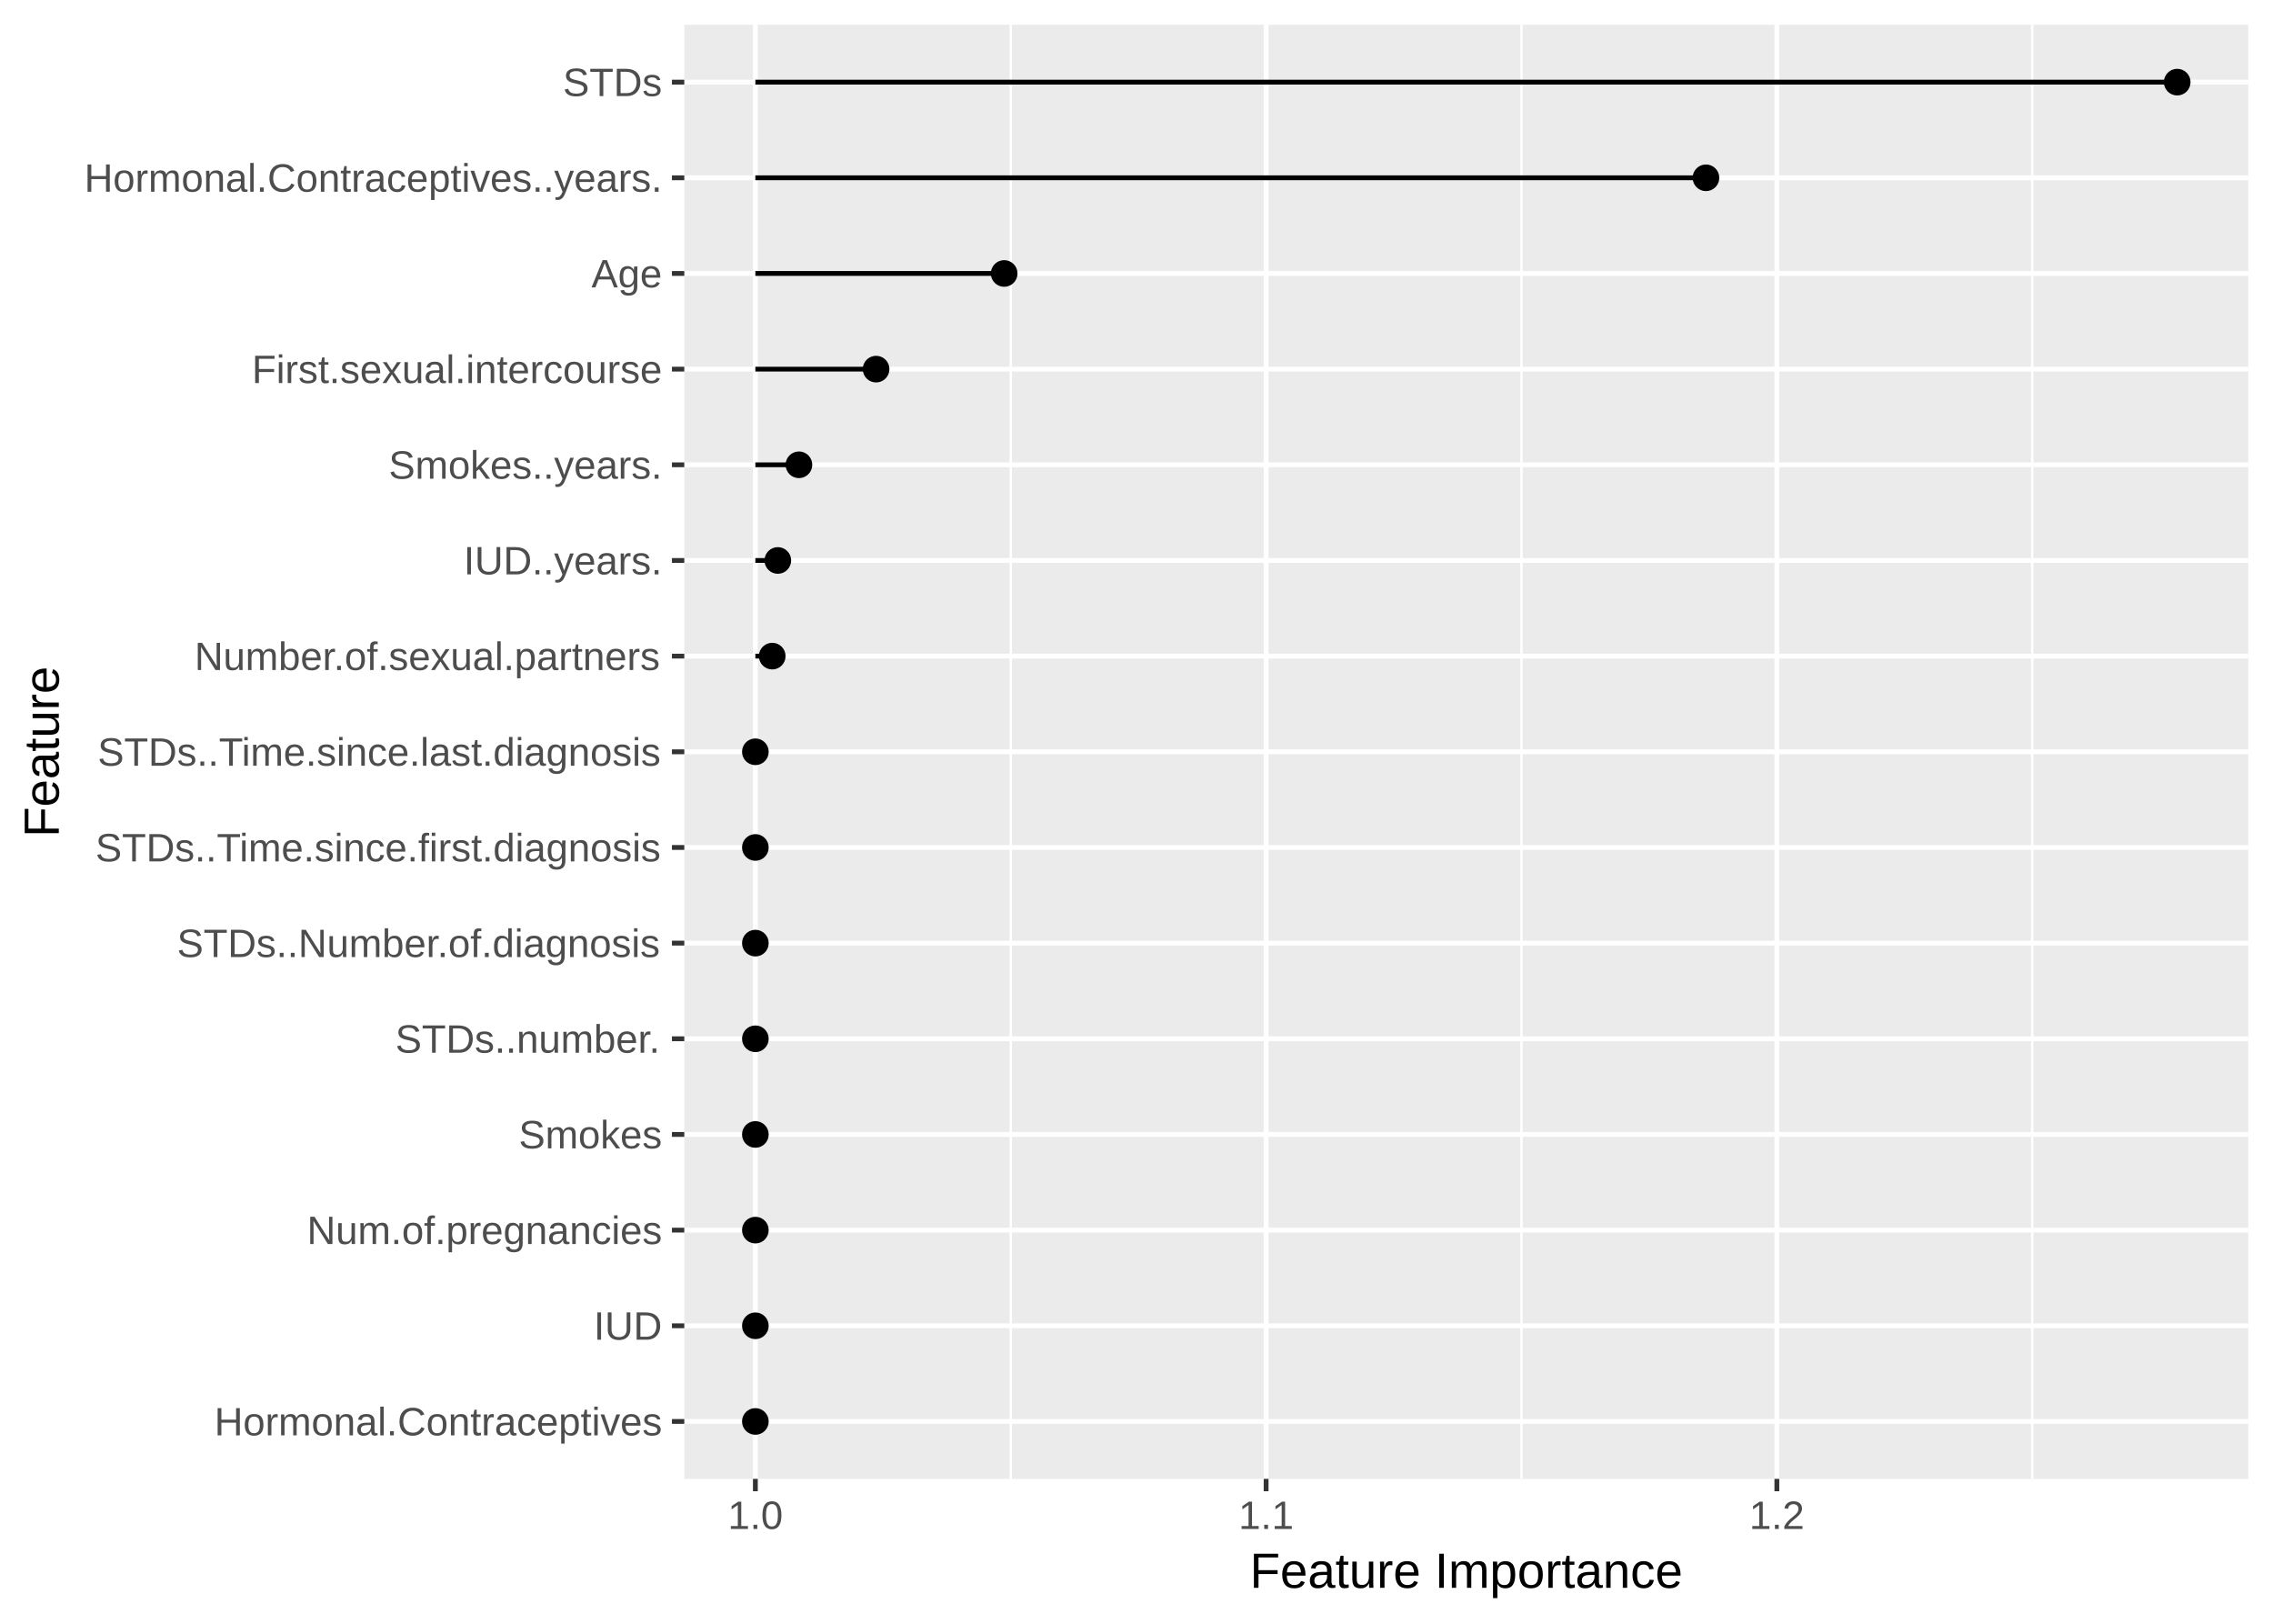
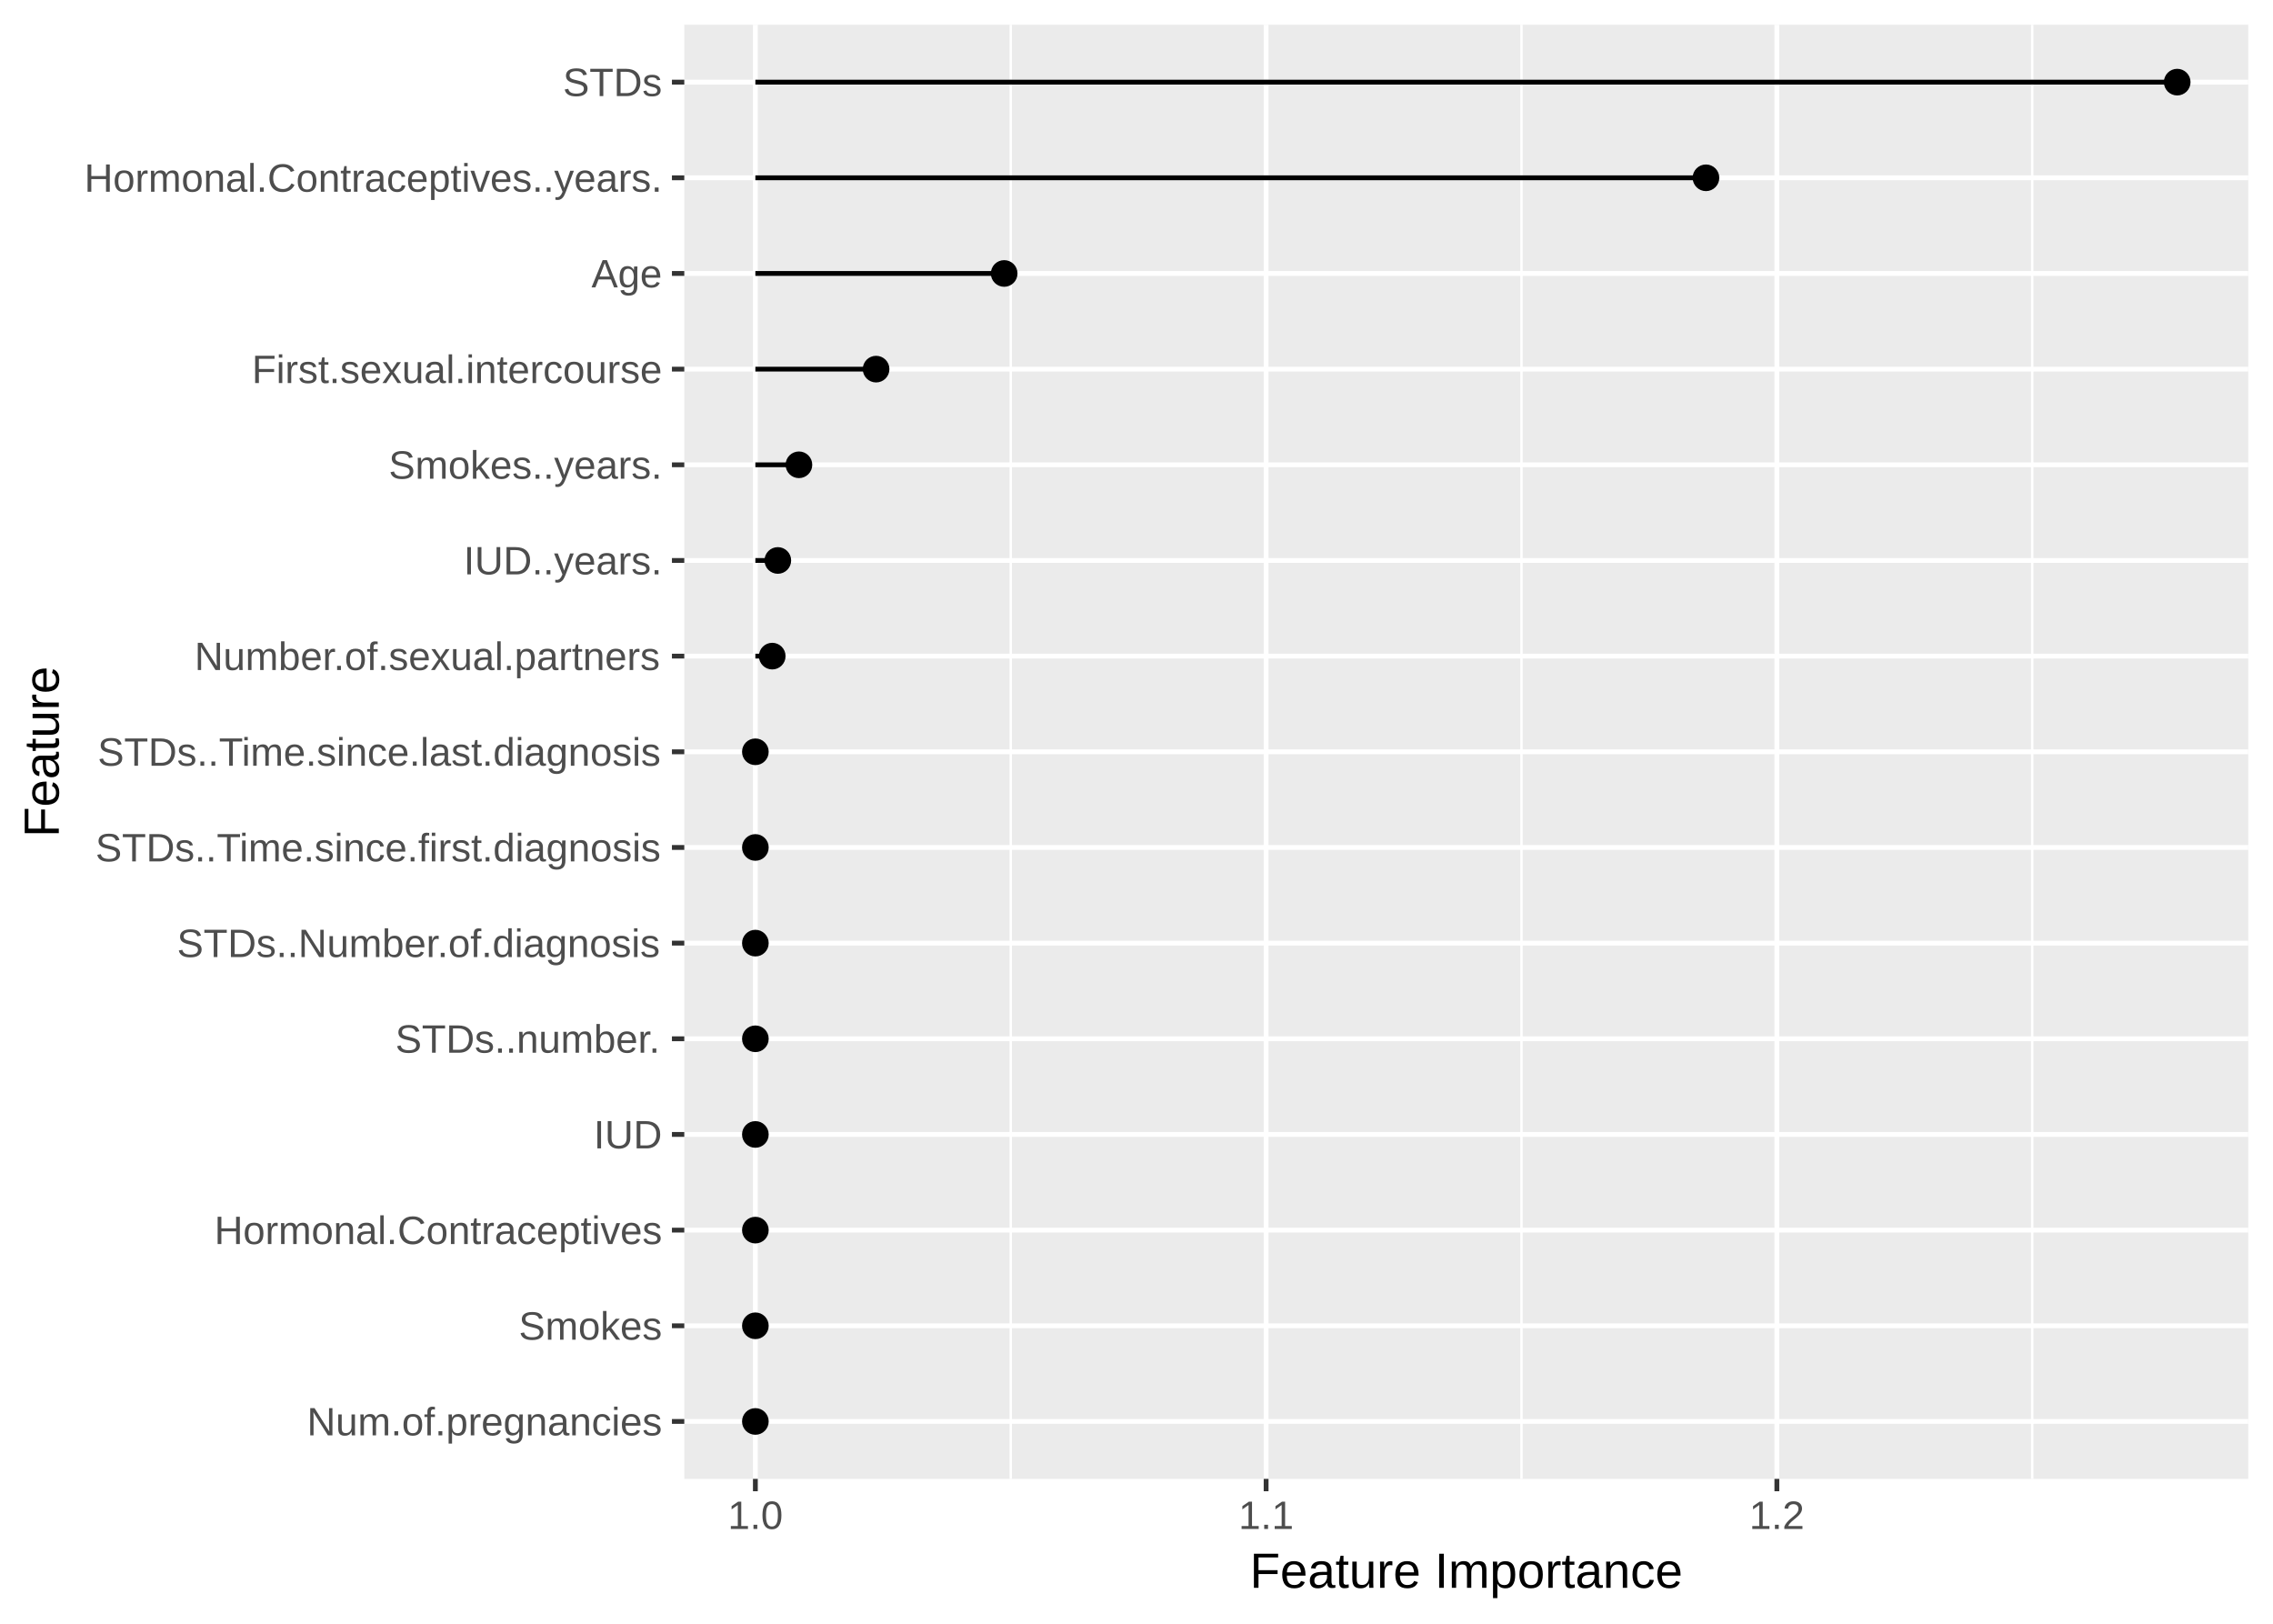
<svg xmlns="http://www.w3.org/2000/svg" viewBox="0 0 504.00 360.00">
  <defs>
    <style type="text/css">
    line, polyline, path, rect, circle {
      fill: none;
      stroke: #000000;
      stroke-linecap: round;
      stroke-linejoin: round;
      stroke-miterlimit: 10.00;
    }
  </style>
  </defs>
  <rect width="100%" height="100%" style="stroke: none; fill: #FFFFFF;" />
  <rect x="0.00" y="0.00" width="504.00" height="360.00" style="stroke-width: 1.07; stroke: #FFFFFF; fill: #FFFFFF;" />
  <defs>
    <clipPath id="cpMTUxLjcyOXw0OTguNTIxfDMyNy44NzZ8NS40Nzk0NQ==">
      <rect x="151.73" y="5.48" width="346.79" height="322.40" />
    </clipPath>
  </defs>
  <rect x="151.73" y="5.48" width="346.79" height="322.40" style="stroke-width: 1.07; stroke: none; fill: #EBEBEB;" clip-path="url(#cpMTUxLjcyOXw0OTguNTIxfDMyNy44NzZ8NS40Nzk0NQ==)" />
  <polyline points="224.12,327.88 224.12,5.48 " style="stroke-width: 0.53; stroke: #FFFFFF; stroke-linecap: butt;" clip-path="url(#cpMTUxLjcyOXw0OTguNTIxfDMyNy44NzZ8NS40Nzk0NQ==)" />
  <polyline points="337.36,327.88 337.36,5.48 " style="stroke-width: 0.53; stroke: #FFFFFF; stroke-linecap: butt;" clip-path="url(#cpMTUxLjcyOXw0OTguNTIxfDMyNy44NzZ8NS40Nzk0NQ==)" />
  <polyline points="450.61,327.88 450.61,5.48 " style="stroke-width: 0.53; stroke: #FFFFFF; stroke-linecap: butt;" clip-path="url(#cpMTUxLjcyOXw0OTguNTIxfDMyNy44NzZ8NS40Nzk0NQ==)" />
  <polyline points="151.73,315.15 498.52,315.15 " style="stroke-width: 1.07; stroke: #FFFFFF; stroke-linecap: butt;" clip-path="url(#cpMTUxLjcyOXw0OTguNTIxfDMyNy44NzZ8NS40Nzk0NQ==)" />
  <polyline points="151.73,293.94 498.52,293.94 " style="stroke-width: 1.07; stroke: #FFFFFF; stroke-linecap: butt;" clip-path="url(#cpMTUxLjcyOXw0OTguNTIxfDMyNy44NzZ8NS40Nzk0NQ==)" />
  <polyline points="151.73,272.73 498.52,272.73 " style="stroke-width: 1.07; stroke: #FFFFFF; stroke-linecap: butt;" clip-path="url(#cpMTUxLjcyOXw0OTguNTIxfDMyNy44NzZ8NS40Nzk0NQ==)" />
  <polyline points="151.73,251.52 498.52,251.52 " style="stroke-width: 1.07; stroke: #FFFFFF; stroke-linecap: butt;" clip-path="url(#cpMTUxLjcyOXw0OTguNTIxfDMyNy44NzZ8NS40Nzk0NQ==)" />
  <polyline points="151.73,230.31 498.52,230.31 " style="stroke-width: 1.07; stroke: #FFFFFF; stroke-linecap: butt;" clip-path="url(#cpMTUxLjcyOXw0OTguNTIxfDMyNy44NzZ8NS40Nzk0NQ==)" />
  <polyline points="151.73,209.10 498.52,209.10 " style="stroke-width: 1.07; stroke: #FFFFFF; stroke-linecap: butt;" clip-path="url(#cpMTUxLjcyOXw0OTguNTIxfDMyNy44NzZ8NS40Nzk0NQ==)" />
  <polyline points="151.73,187.89 498.52,187.89 " style="stroke-width: 1.07; stroke: #FFFFFF; stroke-linecap: butt;" clip-path="url(#cpMTUxLjcyOXw0OTguNTIxfDMyNy44NzZ8NS40Nzk0NQ==)" />
  <polyline points="151.73,166.68 498.52,166.68 " style="stroke-width: 1.07; stroke: #FFFFFF; stroke-linecap: butt;" clip-path="url(#cpMTUxLjcyOXw0OTguNTIxfDMyNy44NzZ8NS40Nzk0NQ==)" />
  <polyline points="151.73,145.47 498.52,145.47 " style="stroke-width: 1.07; stroke: #FFFFFF; stroke-linecap: butt;" clip-path="url(#cpMTUxLjcyOXw0OTguNTIxfDMyNy44NzZ8NS40Nzk0NQ==)" />
  <polyline points="151.73,124.26 498.52,124.26 " style="stroke-width: 1.07; stroke: #FFFFFF; stroke-linecap: butt;" clip-path="url(#cpMTUxLjcyOXw0OTguNTIxfDMyNy44NzZ8NS40Nzk0NQ==)" />
  <polyline points="151.73,103.05 498.52,103.05 " style="stroke-width: 1.07; stroke: #FFFFFF; stroke-linecap: butt;" clip-path="url(#cpMTUxLjcyOXw0OTguNTIxfDMyNy44NzZ8NS40Nzk0NQ==)" />
  <polyline points="151.73,81.84 498.52,81.84 " style="stroke-width: 1.07; stroke: #FFFFFF; stroke-linecap: butt;" clip-path="url(#cpMTUxLjcyOXw0OTguNTIxfDMyNy44NzZ8NS40Nzk0NQ==)" />
  <polyline points="151.73,60.63 498.52,60.63 " style="stroke-width: 1.07; stroke: #FFFFFF; stroke-linecap: butt;" clip-path="url(#cpMTUxLjcyOXw0OTguNTIxfDMyNy44NzZ8NS40Nzk0NQ==)" />
  <polyline points="151.73,39.42 498.52,39.42 " style="stroke-width: 1.07; stroke: #FFFFFF; stroke-linecap: butt;" clip-path="url(#cpMTUxLjcyOXw0OTguNTIxfDMyNy44NzZ8NS40Nzk0NQ==)" />
  <polyline points="151.73,18.21 498.52,18.21 " style="stroke-width: 1.07; stroke: #FFFFFF; stroke-linecap: butt;" clip-path="url(#cpMTUxLjcyOXw0OTguNTIxfDMyNy44NzZ8NS40Nzk0NQ==)" />
  <polyline points="167.49,327.88 167.49,5.48 " style="stroke-width: 1.07; stroke: #FFFFFF; stroke-linecap: butt;" clip-path="url(#cpMTUxLjcyOXw0OTguNTIxfDMyNy44NzZ8NS40Nzk0NQ==)" />
  <polyline points="280.74,327.88 280.74,5.48 " style="stroke-width: 1.07; stroke: #FFFFFF; stroke-linecap: butt;" clip-path="url(#cpMTUxLjcyOXw0OTguNTIxfDMyNy44NzZ8NS40Nzk0NQ==)" />
  <polyline points="393.99,327.88 393.99,5.48 " style="stroke-width: 1.07; stroke: #FFFFFF; stroke-linecap: butt;" clip-path="url(#cpMTUxLjcyOXw0OTguNTIxfDMyNy44NzZ8NS40Nzk0NQ==)" />
  <circle cx="482.76" cy="18.21" r="1.95pt" style="stroke-width: 0.71; fill: #000000;" clip-path="url(#cpMTUxLjcyOXw0OTguNTIxfDMyNy44NzZ8NS40Nzk0NQ==)" />
  <circle cx="378.27" cy="39.42" r="1.95pt" style="stroke-width: 0.71; fill: #000000;" clip-path="url(#cpMTUxLjcyOXw0OTguNTIxfDMyNy44NzZ8NS40Nzk0NQ==)" />
  <circle cx="222.66" cy="60.63" r="1.95pt" style="stroke-width: 0.71; fill: #000000;" clip-path="url(#cpMTUxLjcyOXw0OTguNTIxfDMyNy44NzZ8NS40Nzk0NQ==)" />
  <circle cx="194.26" cy="81.84" r="1.95pt" style="stroke-width: 0.71; fill: #000000;" clip-path="url(#cpMTUxLjcyOXw0OTguNTIxfDMyNy44NzZ8NS40Nzk0NQ==)" />
  <circle cx="177.15" cy="103.05" r="1.95pt" style="stroke-width: 0.71; fill: #000000;" clip-path="url(#cpMTUxLjcyOXw0OTguNTIxfDMyNy44NzZ8NS40Nzk0NQ==)" />
  <circle cx="172.47" cy="124.26" r="1.95pt" style="stroke-width: 0.71; fill: #000000;" clip-path="url(#cpMTUxLjcyOXw0OTguNTIxfDMyNy44NzZ8NS40Nzk0NQ==)" />
  <circle cx="171.23" cy="145.47" r="1.95pt" style="stroke-width: 0.71; fill: #000000;" clip-path="url(#cpMTUxLjcyOXw0OTguNTIxfDMyNy44NzZ8NS40Nzk0NQ==)" />
  <circle cx="167.49" cy="315.15" r="1.95pt" style="stroke-width: 0.71; fill: #000000;" clip-path="url(#cpMTUxLjcyOXw0OTguNTIxfDMyNy44NzZ8NS40Nzk0NQ==)" />
  <circle cx="167.49" cy="293.94" r="1.95pt" style="stroke-width: 0.71; fill: #000000;" clip-path="url(#cpMTUxLjcyOXw0OTguNTIxfDMyNy44NzZ8NS40Nzk0NQ==)" />
  <circle cx="167.49" cy="272.73" r="1.95pt" style="stroke-width: 0.71; fill: #000000;" clip-path="url(#cpMTUxLjcyOXw0OTguNTIxfDMyNy44NzZ8NS40Nzk0NQ==)" />
  <circle cx="167.49" cy="251.52" r="1.95pt" style="stroke-width: 0.71; fill: #000000;" clip-path="url(#cpMTUxLjcyOXw0OTguNTIxfDMyNy44NzZ8NS40Nzk0NQ==)" />
  <circle cx="167.49" cy="230.31" r="1.95pt" style="stroke-width: 0.71; fill: #000000;" clip-path="url(#cpMTUxLjcyOXw0OTguNTIxfDMyNy44NzZ8NS40Nzk0NQ==)" />
  <circle cx="167.49" cy="209.10" r="1.95pt" style="stroke-width: 0.71; fill: #000000;" clip-path="url(#cpMTUxLjcyOXw0OTguNTIxfDMyNy44NzZ8NS40Nzk0NQ==)" />
  <circle cx="167.49" cy="187.89" r="1.95pt" style="stroke-width: 0.71; fill: #000000;" clip-path="url(#cpMTUxLjcyOXw0OTguNTIxfDMyNy44NzZ8NS40Nzk0NQ==)" />
  <circle cx="167.49" cy="166.68" r="1.95pt" style="stroke-width: 0.71; fill: #000000;" clip-path="url(#cpMTUxLjcyOXw0OTguNTIxfDMyNy44NzZ8NS40Nzk0NQ==)" />
  <line x1="167.49" y1="18.21" x2="482.76" y2="18.21" style="stroke-width: 1.07; stroke-linecap: butt;" clip-path="url(#cpMTUxLjcyOXw0OTguNTIxfDMyNy44NzZ8NS40Nzk0NQ==)" />
  <line x1="167.49" y1="39.42" x2="378.27" y2="39.42" style="stroke-width: 1.07; stroke-linecap: butt;" clip-path="url(#cpMTUxLjcyOXw0OTguNTIxfDMyNy44NzZ8NS40Nzk0NQ==)" />
  <line x1="167.49" y1="60.63" x2="222.66" y2="60.63" style="stroke-width: 1.07; stroke-linecap: butt;" clip-path="url(#cpMTUxLjcyOXw0OTguNTIxfDMyNy44NzZ8NS40Nzk0NQ==)" />
  <line x1="167.49" y1="81.84" x2="194.26" y2="81.84" style="stroke-width: 1.07; stroke-linecap: butt;" clip-path="url(#cpMTUxLjcyOXw0OTguNTIxfDMyNy44NzZ8NS40Nzk0NQ==)" />
  <line x1="167.49" y1="103.05" x2="177.15" y2="103.05" style="stroke-width: 1.07; stroke-linecap: butt;" clip-path="url(#cpMTUxLjcyOXw0OTguNTIxfDMyNy44NzZ8NS40Nzk0NQ==)" />
  <line x1="167.49" y1="124.26" x2="172.47" y2="124.26" style="stroke-width: 1.07; stroke-linecap: butt;" clip-path="url(#cpMTUxLjcyOXw0OTguNTIxfDMyNy44NzZ8NS40Nzk0NQ==)" />
  <line x1="167.49" y1="145.47" x2="171.23" y2="145.47" style="stroke-width: 1.07; stroke-linecap: butt;" clip-path="url(#cpMTUxLjcyOXw0OTguNTIxfDMyNy44NzZ8NS40Nzk0NQ==)" />
  <line x1="167.49" y1="315.15" x2="167.49" y2="315.15" style="stroke-width: 1.07; stroke-linecap: butt;" clip-path="url(#cpMTUxLjcyOXw0OTguNTIxfDMyNy44NzZ8NS40Nzk0NQ==)" />
  <line x1="167.49" y1="293.94" x2="167.49" y2="293.94" style="stroke-width: 1.07; stroke-linecap: butt;" clip-path="url(#cpMTUxLjcyOXw0OTguNTIxfDMyNy44NzZ8NS40Nzk0NQ==)" />
  <line x1="167.49" y1="272.73" x2="167.49" y2="272.73" style="stroke-width: 1.07; stroke-linecap: butt;" clip-path="url(#cpMTUxLjcyOXw0OTguNTIxfDMyNy44NzZ8NS40Nzk0NQ==)" />
  <line x1="167.49" y1="251.52" x2="167.49" y2="251.52" style="stroke-width: 1.07; stroke-linecap: butt;" clip-path="url(#cpMTUxLjcyOXw0OTguNTIxfDMyNy44NzZ8NS40Nzk0NQ==)" />
  <line x1="167.49" y1="230.31" x2="167.49" y2="230.31" style="stroke-width: 1.07; stroke-linecap: butt;" clip-path="url(#cpMTUxLjcyOXw0OTguNTIxfDMyNy44NzZ8NS40Nzk0NQ==)" />
  <line x1="167.49" y1="209.10" x2="167.49" y2="209.10" style="stroke-width: 1.07; stroke-linecap: butt;" clip-path="url(#cpMTUxLjcyOXw0OTguNTIxfDMyNy44NzZ8NS40Nzk0NQ==)" />
  <line x1="167.49" y1="187.89" x2="167.49" y2="187.89" style="stroke-width: 1.07; stroke-linecap: butt;" clip-path="url(#cpMTUxLjcyOXw0OTguNTIxfDMyNy44NzZ8NS40Nzk0NQ==)" />
  <line x1="167.49" y1="166.68" x2="167.49" y2="166.68" style="stroke-width: 1.07; stroke-linecap: butt;" clip-path="url(#cpMTUxLjcyOXw0OTguNTIxfDMyNy44NzZ8NS40Nzk0NQ==)" />
  <defs>
    <clipPath id="cpMHw1MDR8MzYwfDA=">
      <rect x="0.00" y="0.00" width="504.00" height="360.00" />
    </clipPath>
  </defs>
  <g clip-path="url(#cpMHw1MDR8MzYwfDA=)">
-     <text x="47.54" y="318.24" style="font-size: 8.80px; fill: #4D4D4D; font-family: Liberation Sans;" textLength="99.25px" lengthAdjust="spacingAndGlyphs">Hormonal.Contraceptives</text>
+     <text x="68.07" y="318.24" style="font-size: 8.80px; fill: #4D4D4D; font-family: Liberation Sans;" textLength="78.73px" lengthAdjust="spacingAndGlyphs">Num.of.pregnancies</text>
  </g>
  <g clip-path="url(#cpMHw1MDR8MzYwfDA=)">
-     <text x="131.65" y="297.03" style="font-size: 8.80px; fill: #4D4D4D; font-family: Liberation Sans;" textLength="15.15px" lengthAdjust="spacingAndGlyphs">IUD</text>
+     <text x="115.02" y="297.03" style="font-size: 8.80px; fill: #4D4D4D; font-family: Liberation Sans;" textLength="31.78px" lengthAdjust="spacingAndGlyphs">Smokes</text>
  </g>
  <g clip-path="url(#cpMHw1MDR8MzYwfDA=)">
-     <text x="68.07" y="275.82" style="font-size: 8.80px; fill: #4D4D4D; font-family: Liberation Sans;" textLength="78.73px" lengthAdjust="spacingAndGlyphs">Num.of.pregnancies</text>
+     <text x="47.54" y="275.82" style="font-size: 8.80px; fill: #4D4D4D; font-family: Liberation Sans;" textLength="99.25px" lengthAdjust="spacingAndGlyphs">Hormonal.Contraceptives</text>
  </g>
  <g clip-path="url(#cpMHw1MDR8MzYwfDA=)">
-     <text x="115.02" y="254.61" style="font-size: 8.80px; fill: #4D4D4D; font-family: Liberation Sans;" textLength="31.78px" lengthAdjust="spacingAndGlyphs">Smokes</text>
+     <text x="131.65" y="254.61" style="font-size: 8.80px; fill: #4D4D4D; font-family: Liberation Sans;" textLength="15.15px" lengthAdjust="spacingAndGlyphs">IUD</text>
  </g>
  <g clip-path="url(#cpMHw1MDR8MzYwfDA=)">
    <text x="87.65" y="233.40" style="font-size: 8.80px; fill: #4D4D4D; font-family: Liberation Sans;" textLength="59.15px" lengthAdjust="spacingAndGlyphs">STDs..number.</text>
  </g>
  <g clip-path="url(#cpMHw1MDR8MzYwfDA=)">
    <text x="39.24" y="212.19" style="font-size: 8.80px; fill: #4D4D4D; font-family: Liberation Sans;" textLength="107.56px" lengthAdjust="spacingAndGlyphs">STDs..Number.of.diagnosis</text>
  </g>
  <g clip-path="url(#cpMHw1MDR8MzYwfDA=)">
    <text x="21.16" y="190.98" style="font-size: 8.80px; fill: #4D4D4D; font-family: Liberation Sans;" textLength="125.63px" lengthAdjust="spacingAndGlyphs">STDs..Time.since.first.diagnosis</text>
  </g>
  <g clip-path="url(#cpMHw1MDR8MzYwfDA=)">
    <text x="21.64" y="169.77" style="font-size: 8.80px; fill: #4D4D4D; font-family: Liberation Sans;" textLength="125.15px" lengthAdjust="spacingAndGlyphs">STDs..Time.since.last.diagnosis</text>
  </g>
  <g clip-path="url(#cpMHw1MDR8MzYwfDA=)">
    <text x="43.14" y="148.56" style="font-size: 8.80px; fill: #4D4D4D; font-family: Liberation Sans;" textLength="103.66px" lengthAdjust="spacingAndGlyphs">Number.of.sexual.partners</text>
  </g>
  <g clip-path="url(#cpMHw1MDR8MzYwfDA=)">
    <text x="102.80" y="127.35" style="font-size: 8.80px; fill: #4D4D4D; font-family: Liberation Sans;" textLength="43.99px" lengthAdjust="spacingAndGlyphs">IUD..years.</text>
  </g>
  <g clip-path="url(#cpMHw1MDR8MzYwfDA=)">
    <text x="86.18" y="106.14" style="font-size: 8.80px; fill: #4D4D4D; font-family: Liberation Sans;" textLength="60.62px" lengthAdjust="spacingAndGlyphs">Smokes..years.</text>
  </g>
  <g clip-path="url(#cpMHw1MDR8MzYwfDA=)">
    <text x="55.86" y="84.93" style="font-size: 8.80px; fill: #4D4D4D; font-family: Liberation Sans;" textLength="90.93px" lengthAdjust="spacingAndGlyphs">First.sexual.intercourse</text>
  </g>
  <g clip-path="url(#cpMHw1MDR8MzYwfDA=)">
    <text x="131.15" y="63.72" style="font-size: 8.80px; fill: #4D4D4D; font-family: Liberation Sans;" textLength="15.65px" lengthAdjust="spacingAndGlyphs">Age</text>
  </g>
  <g clip-path="url(#cpMHw1MDR8MzYwfDA=)">
    <text x="18.70" y="42.51" style="font-size: 8.80px; fill: #4D4D4D; font-family: Liberation Sans;" textLength="128.10px" lengthAdjust="spacingAndGlyphs">Hormonal.Contraceptives..years.</text>
  </g>
  <g clip-path="url(#cpMHw1MDR8MzYwfDA=)">
    <text x="124.81" y="21.30" style="font-size: 8.80px; fill: #4D4D4D; font-family: Liberation Sans;" textLength="21.99px" lengthAdjust="spacingAndGlyphs">STDs</text>
  </g>
  <polyline points="148.99,315.15 151.73,315.15 " style="stroke-width: 1.07; stroke: #333333; stroke-linecap: butt;" clip-path="url(#cpMHw1MDR8MzYwfDA=)" />
  <polyline points="148.99,293.94 151.73,293.94 " style="stroke-width: 1.07; stroke: #333333; stroke-linecap: butt;" clip-path="url(#cpMHw1MDR8MzYwfDA=)" />
  <polyline points="148.99,272.73 151.73,272.73 " style="stroke-width: 1.07; stroke: #333333; stroke-linecap: butt;" clip-path="url(#cpMHw1MDR8MzYwfDA=)" />
  <polyline points="148.99,251.52 151.73,251.52 " style="stroke-width: 1.07; stroke: #333333; stroke-linecap: butt;" clip-path="url(#cpMHw1MDR8MzYwfDA=)" />
  <polyline points="148.99,230.31 151.73,230.31 " style="stroke-width: 1.07; stroke: #333333; stroke-linecap: butt;" clip-path="url(#cpMHw1MDR8MzYwfDA=)" />
  <polyline points="148.99,209.10 151.73,209.10 " style="stroke-width: 1.07; stroke: #333333; stroke-linecap: butt;" clip-path="url(#cpMHw1MDR8MzYwfDA=)" />
  <polyline points="148.99,187.89 151.73,187.89 " style="stroke-width: 1.07; stroke: #333333; stroke-linecap: butt;" clip-path="url(#cpMHw1MDR8MzYwfDA=)" />
  <polyline points="148.99,166.68 151.73,166.68 " style="stroke-width: 1.07; stroke: #333333; stroke-linecap: butt;" clip-path="url(#cpMHw1MDR8MzYwfDA=)" />
  <polyline points="148.99,145.47 151.73,145.47 " style="stroke-width: 1.07; stroke: #333333; stroke-linecap: butt;" clip-path="url(#cpMHw1MDR8MzYwfDA=)" />
  <polyline points="148.99,124.26 151.73,124.26 " style="stroke-width: 1.07; stroke: #333333; stroke-linecap: butt;" clip-path="url(#cpMHw1MDR8MzYwfDA=)" />
  <polyline points="148.99,103.05 151.73,103.05 " style="stroke-width: 1.07; stroke: #333333; stroke-linecap: butt;" clip-path="url(#cpMHw1MDR8MzYwfDA=)" />
  <polyline points="148.99,81.84 151.73,81.84 " style="stroke-width: 1.07; stroke: #333333; stroke-linecap: butt;" clip-path="url(#cpMHw1MDR8MzYwfDA=)" />
  <polyline points="148.99,60.63 151.73,60.63 " style="stroke-width: 1.07; stroke: #333333; stroke-linecap: butt;" clip-path="url(#cpMHw1MDR8MzYwfDA=)" />
  <polyline points="148.99,39.42 151.73,39.42 " style="stroke-width: 1.07; stroke: #333333; stroke-linecap: butt;" clip-path="url(#cpMHw1MDR8MzYwfDA=)" />
  <polyline points="148.99,18.21 151.73,18.21 " style="stroke-width: 1.07; stroke: #333333; stroke-linecap: butt;" clip-path="url(#cpMHw1MDR8MzYwfDA=)" />
  <polyline points="167.49,330.62 167.49,327.88 " style="stroke-width: 1.07; stroke: #333333; stroke-linecap: butt;" clip-path="url(#cpMHw1MDR8MzYwfDA=)" />
  <polyline points="280.74,330.62 280.74,327.88 " style="stroke-width: 1.07; stroke: #333333; stroke-linecap: butt;" clip-path="url(#cpMHw1MDR8MzYwfDA=)" />
  <polyline points="393.99,330.62 393.99,327.88 " style="stroke-width: 1.07; stroke: #333333; stroke-linecap: butt;" clip-path="url(#cpMHw1MDR8MzYwfDA=)" />
  <g clip-path="url(#cpMHw1MDR8MzYwfDA=)">
    <text x="161.38" y="338.99" style="font-size: 8.80px; fill: #4D4D4D; font-family: Liberation Sans;" textLength="12.23px" lengthAdjust="spacingAndGlyphs">1.0</text>
  </g>
  <g clip-path="url(#cpMHw1MDR8MzYwfDA=)">
    <text x="274.63" y="338.99" style="font-size: 8.80px; fill: #4D4D4D; font-family: Liberation Sans;" textLength="12.23px" lengthAdjust="spacingAndGlyphs">1.1</text>
  </g>
  <g clip-path="url(#cpMHw1MDR8MzYwfDA=)">
    <text x="387.87" y="338.99" style="font-size: 8.80px; fill: #4D4D4D; font-family: Liberation Sans;" textLength="12.23px" lengthAdjust="spacingAndGlyphs">1.2</text>
  </g>
  <g clip-path="url(#cpMHw1MDR8MzYwfDA=)">
    <text x="277.13" y="352.04" style="font-size: 11.00px; font-family: Liberation Sans;" textLength="95.99px" lengthAdjust="spacingAndGlyphs">Feature Importance</text>
  </g>
  <g clip-path="url(#cpMHw1MDR8MzYwfDA=)">
    <text transform="translate(13.04,185.63) rotate(-90)" style="font-size: 11.00px; font-family: Liberation Sans;" textLength="37.91px" lengthAdjust="spacingAndGlyphs">Feature</text>
  </g>
</svg>
